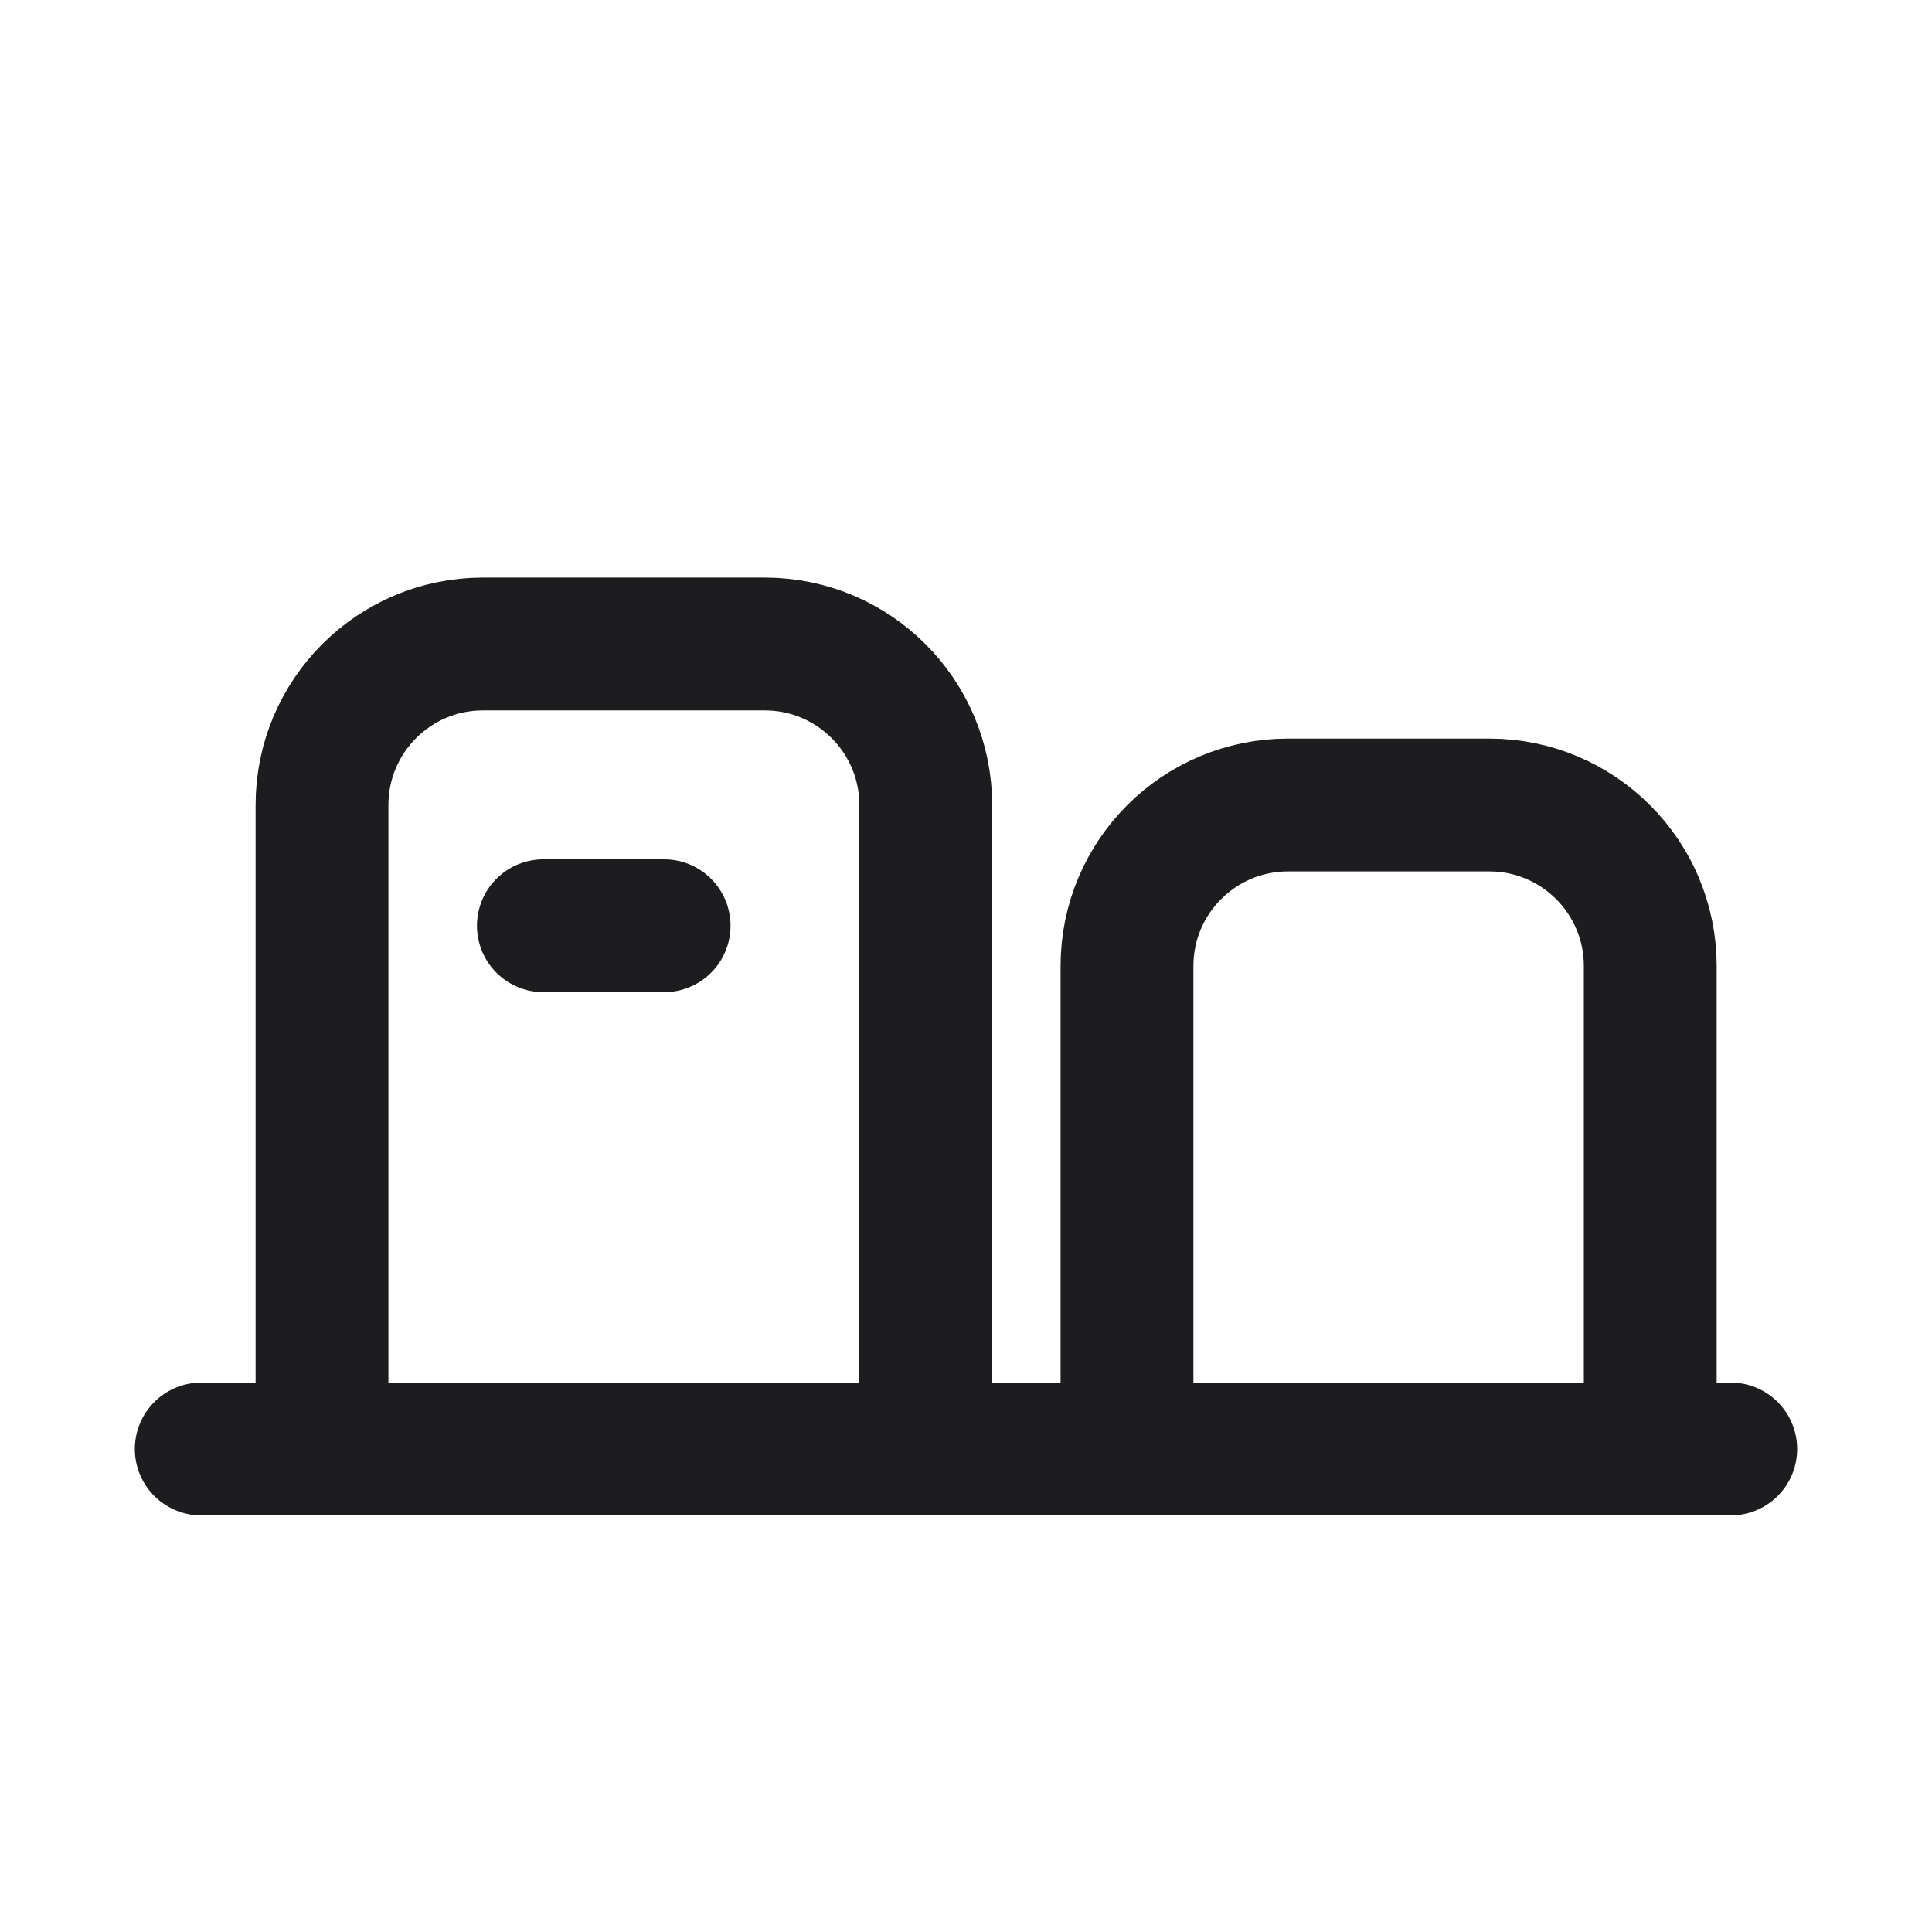
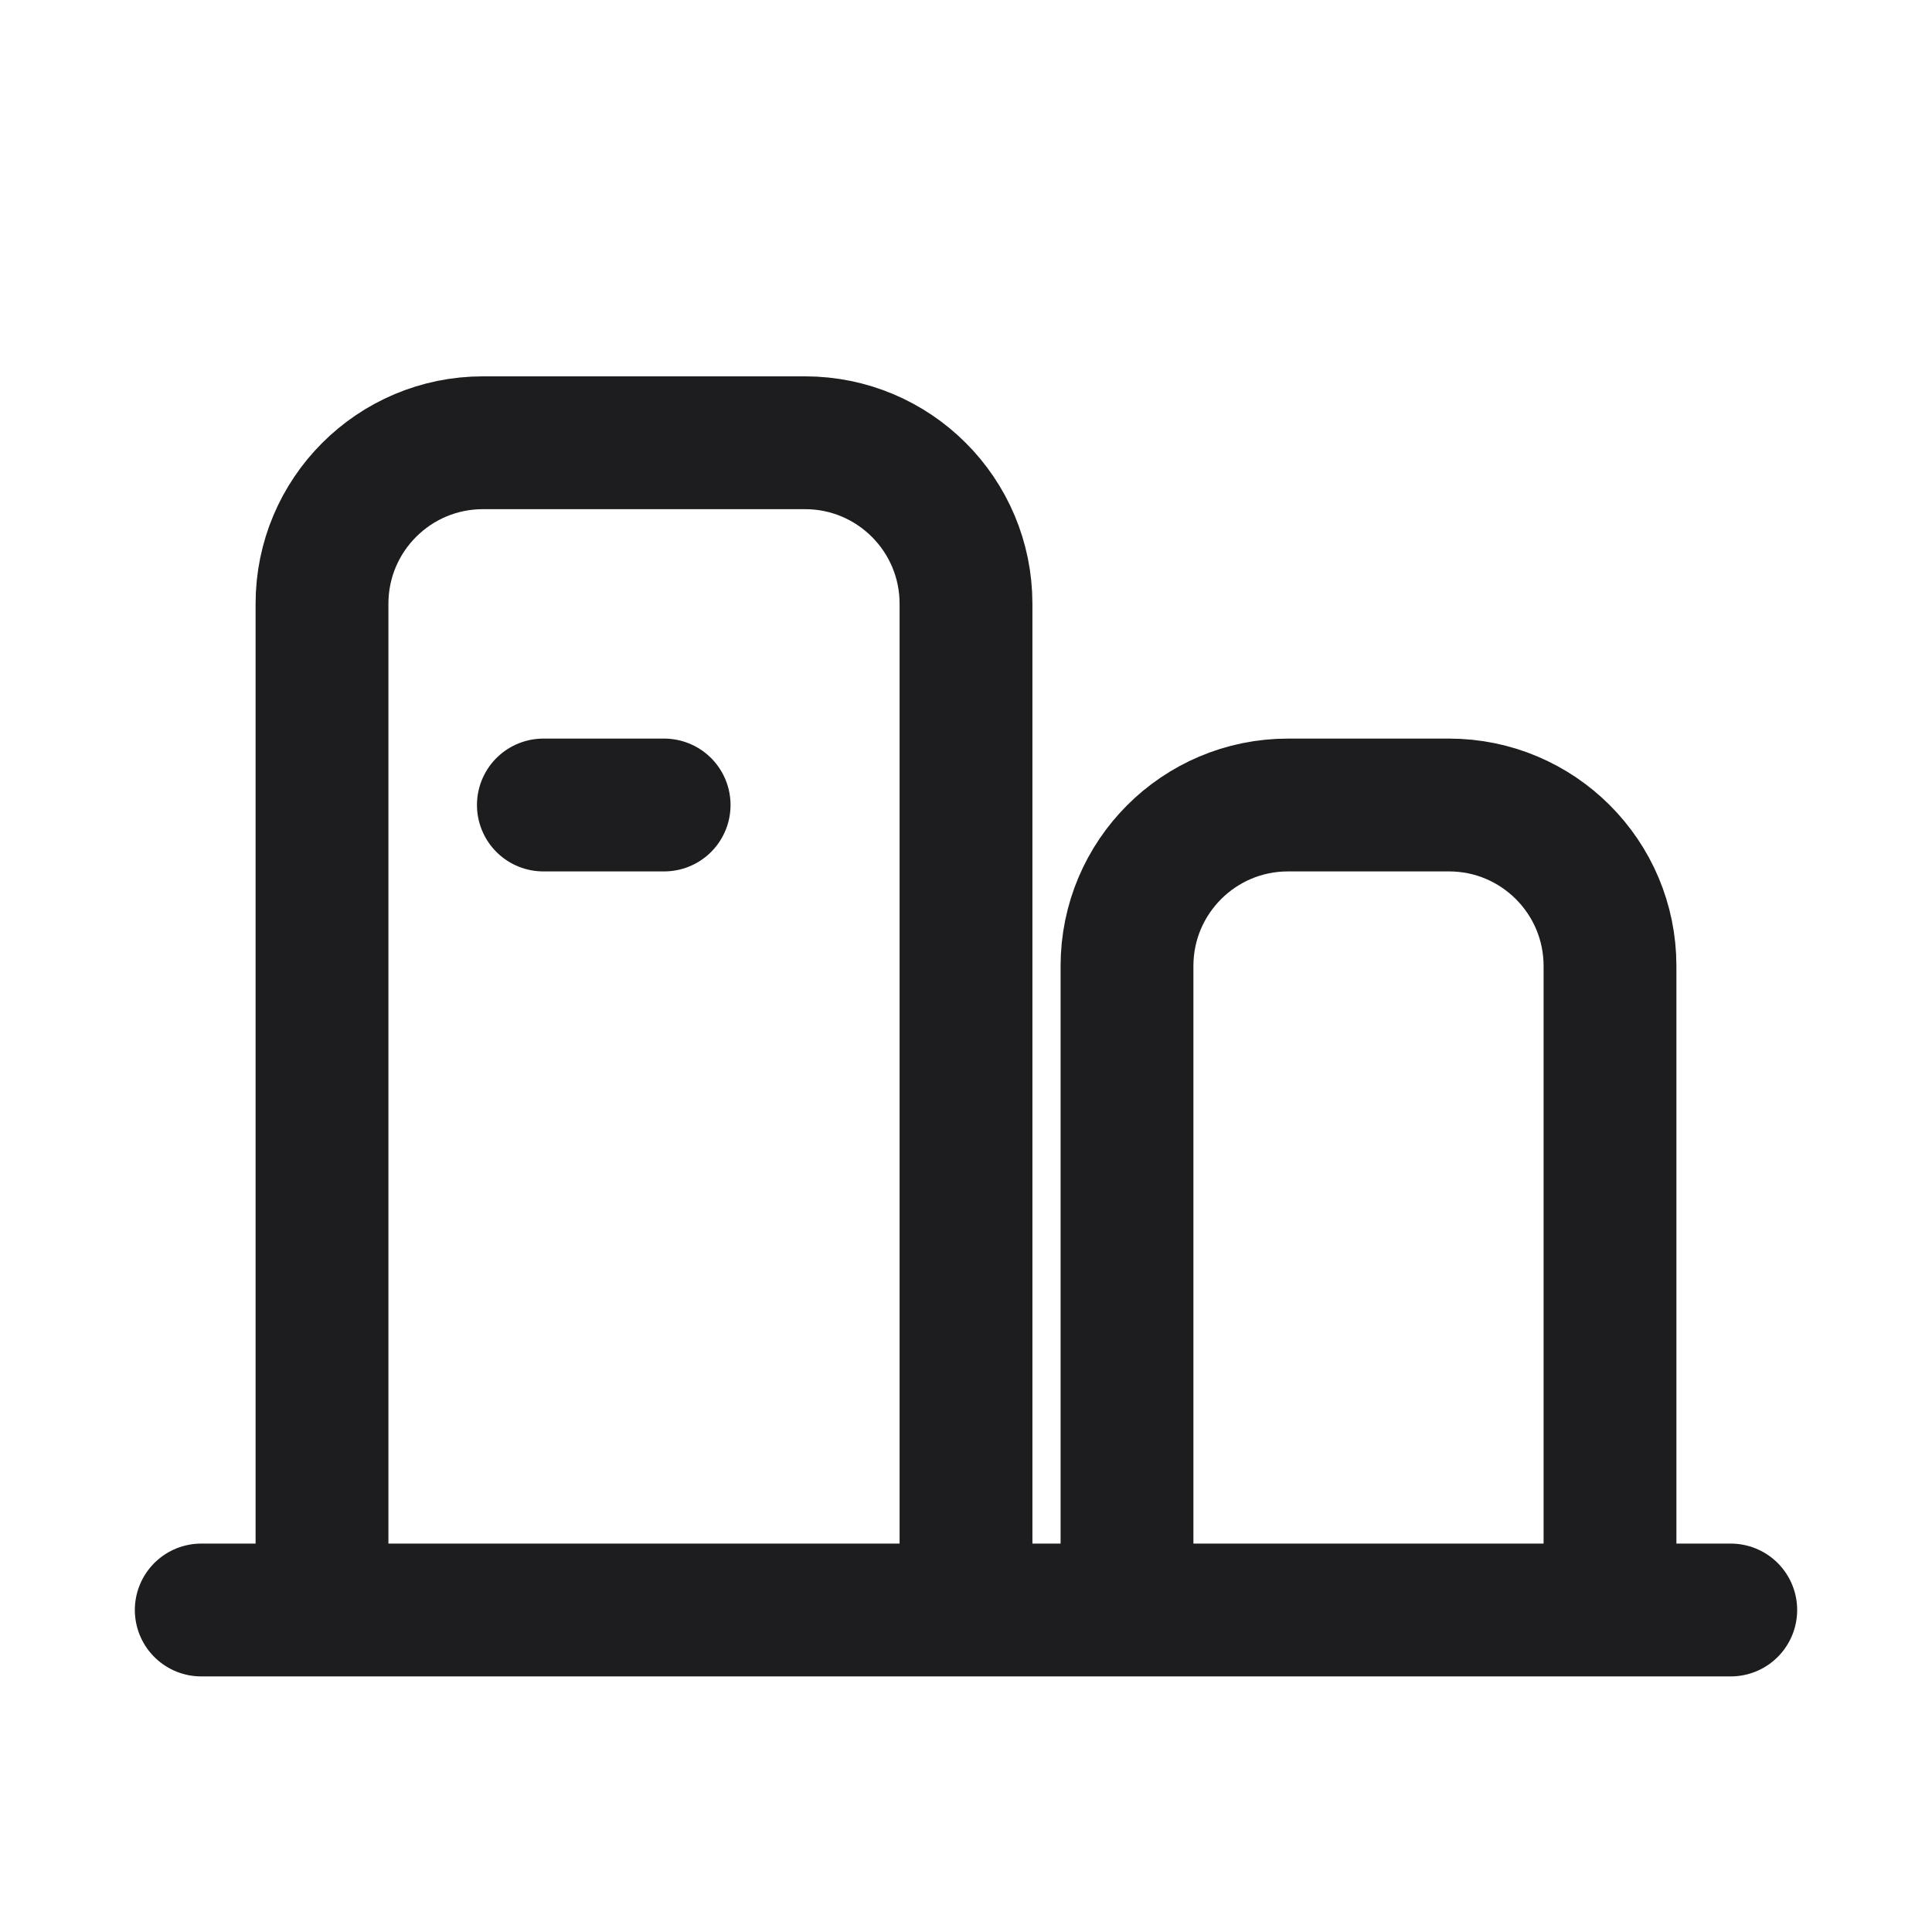
<svg xmlns="http://www.w3.org/2000/svg" width="24" height="24" viewBox="0 0 24 24" fill="none" stroke="#1d1d1f" stroke-width="1.65" stroke-linecap="round" stroke-linejoin="round">
-   <path d="M4 18V10a2 2 0 0 1 2-2h3.5a2 2 0 0 1 2 2v8M14 18v-6a2 2 0 0 1 2-2h2.5a2 2 0 0 1 2 2v6M2.5 18h19M6.75 11.5h1.5" />
+   <path d="M4 20V7.5a2 2 0 0 1 2-2h4a2 2 0 0 1 2 2V20M14 20v-8a2 2 0 0 1 2-2h2a2 2 0 0 1 2 2v8M2.5 20h19M6.75 10h1.5" />
</svg>
